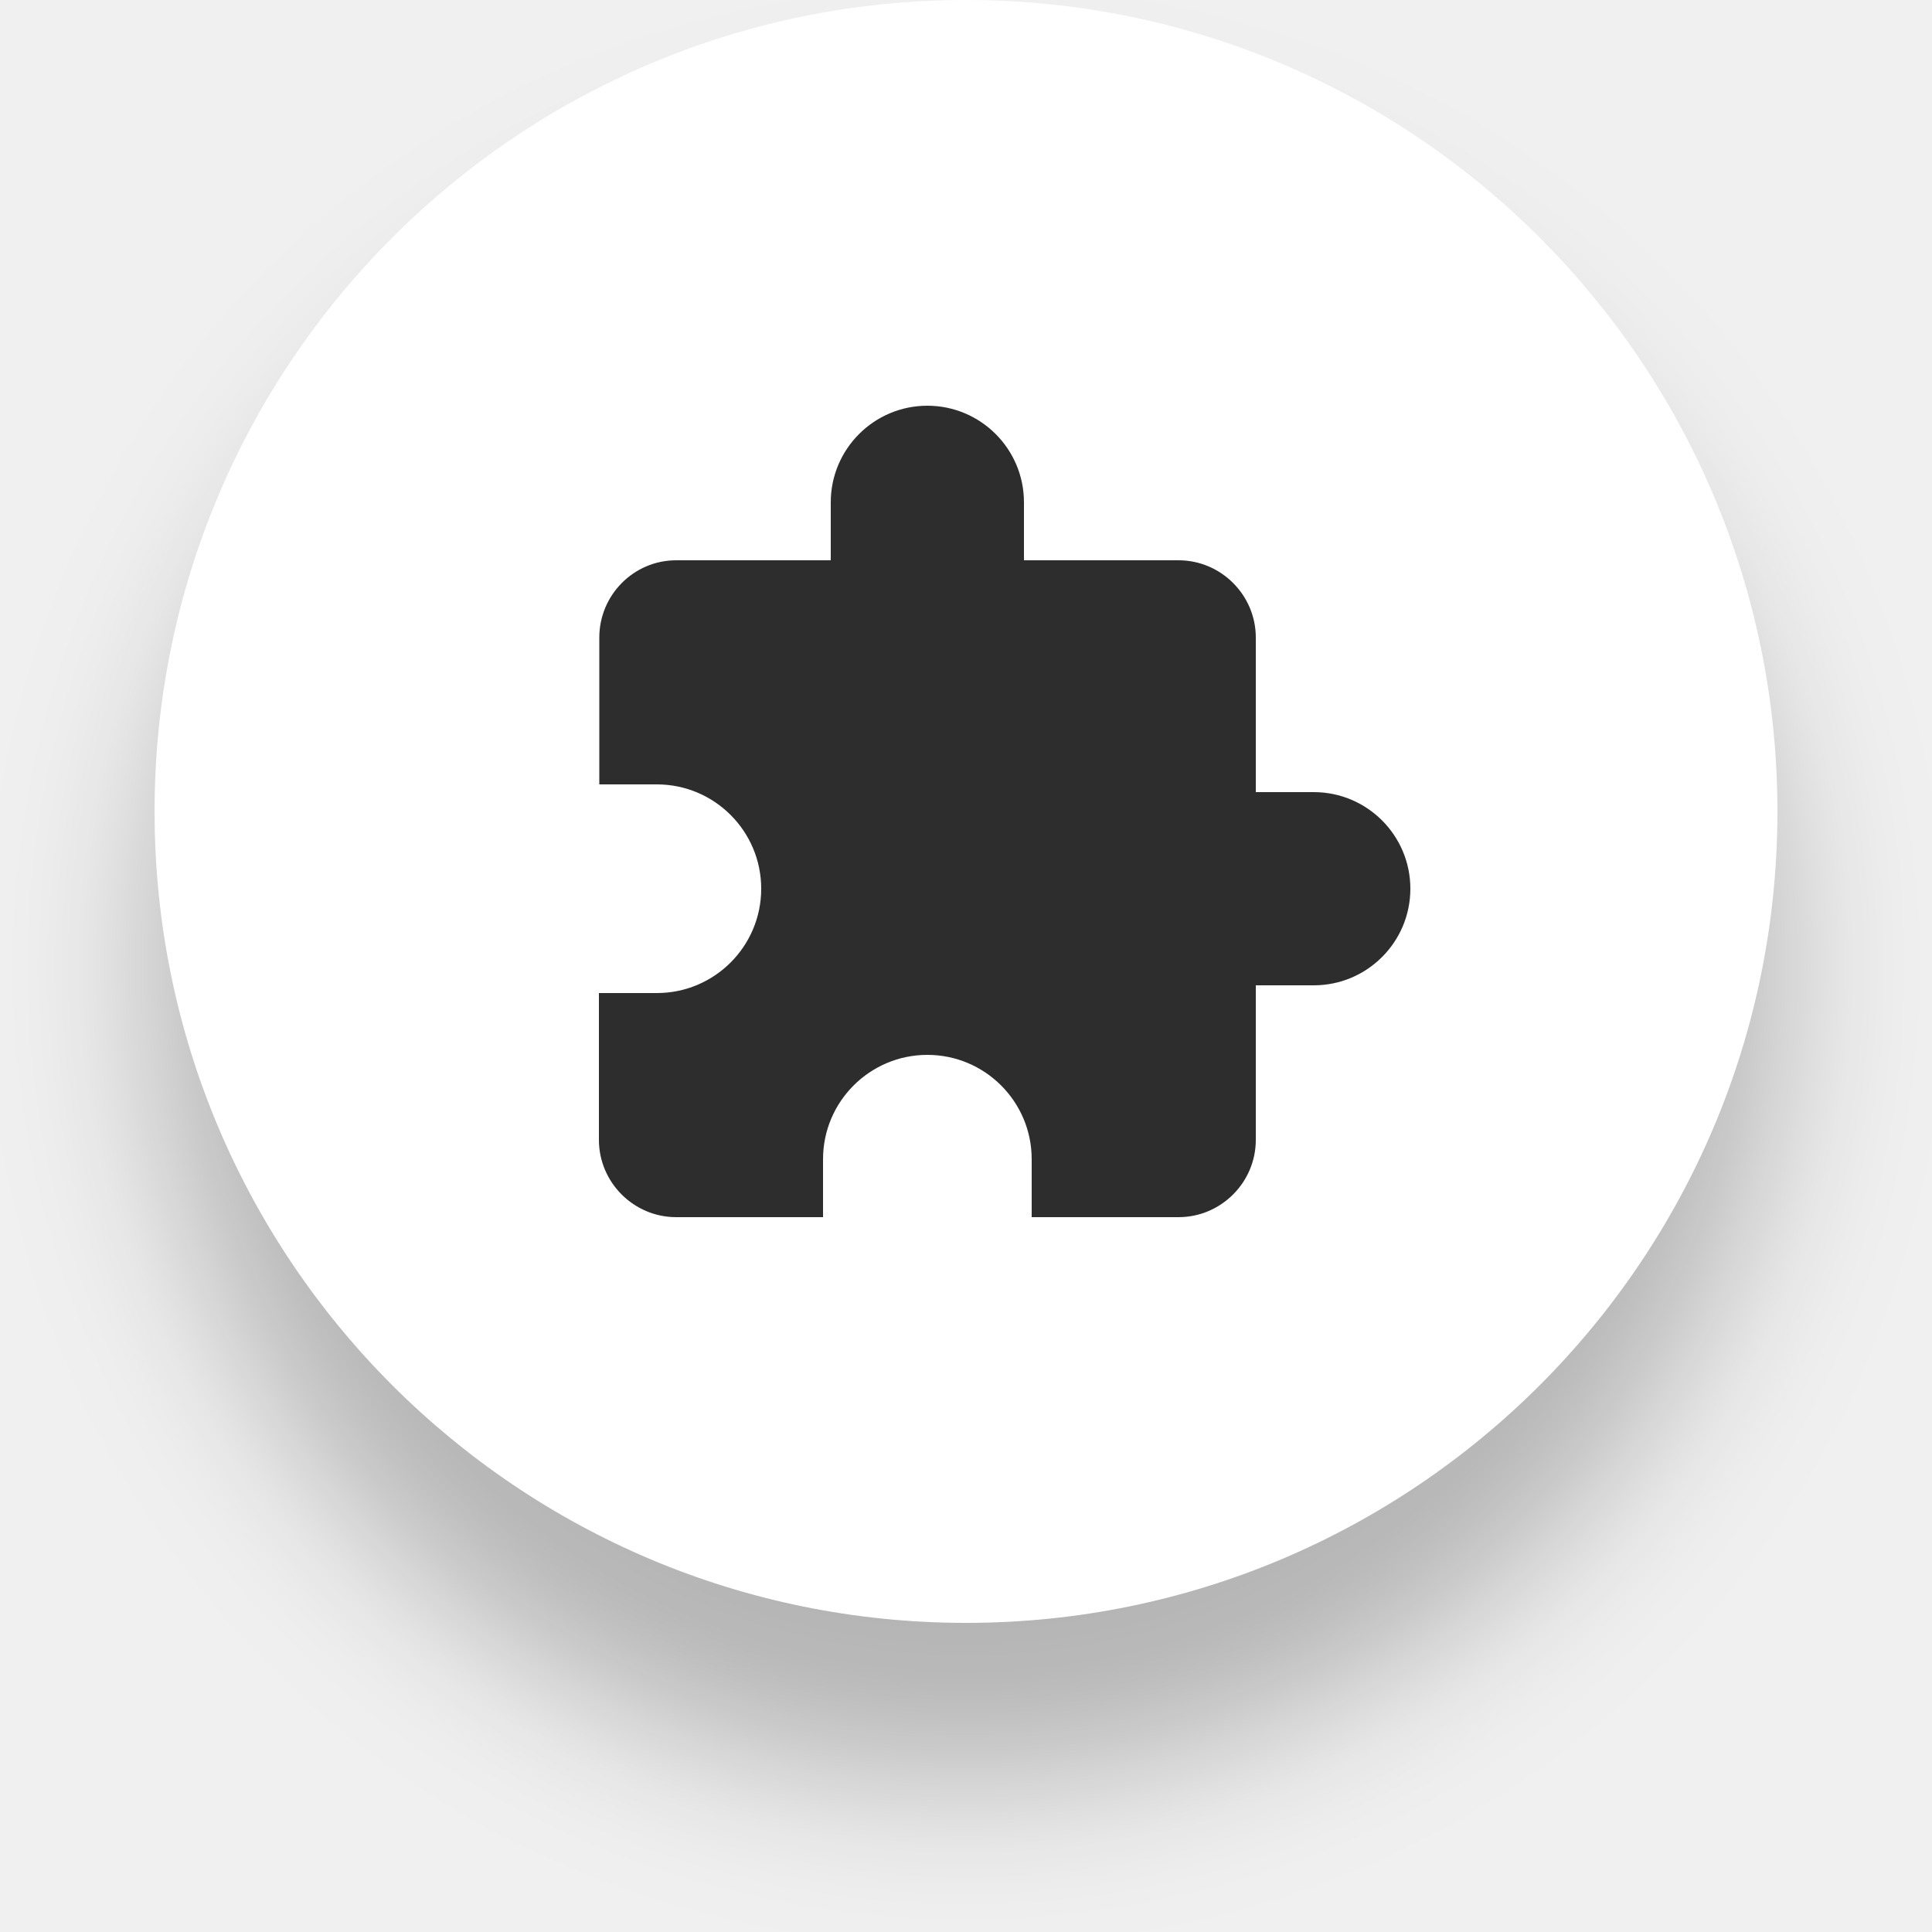
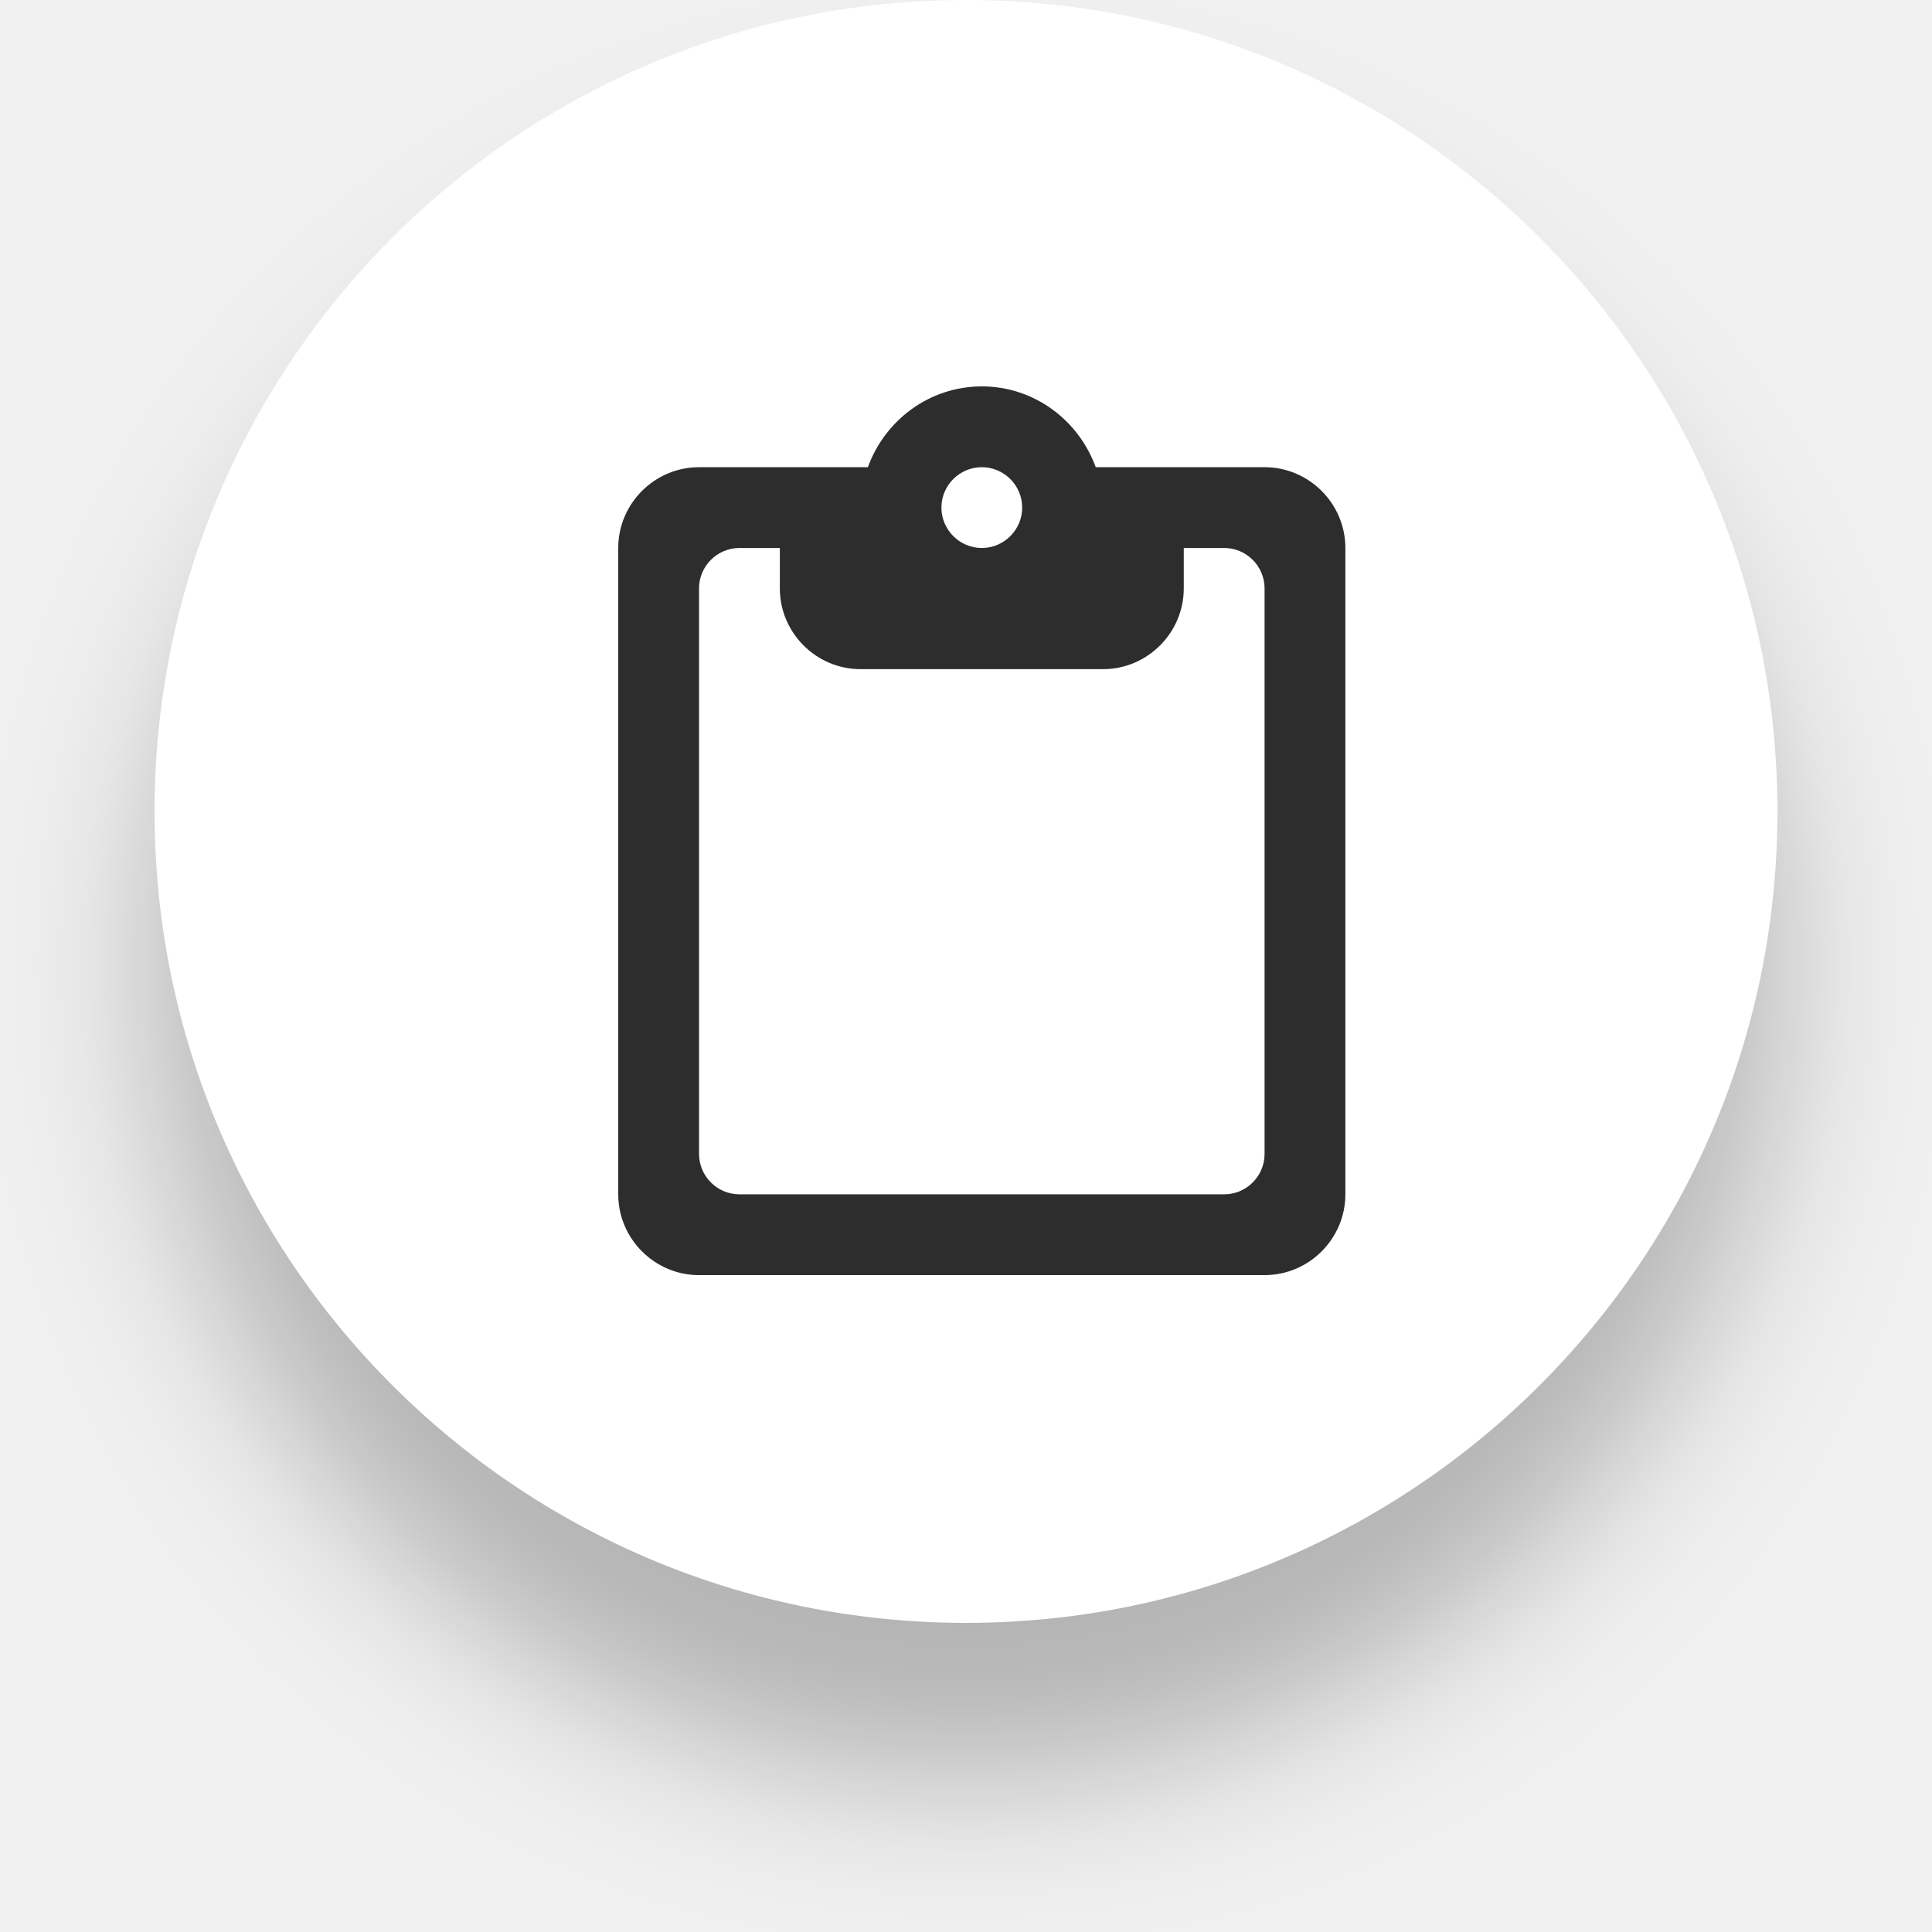
<svg xmlns="http://www.w3.org/2000/svg" width="50" height="50" viewBox="0 0 50 50" fill="none">
  <g filter="url(#filter0_d)">
    <circle cx="25" cy="21" r="21" fill="white" />
-     <path d="M34 20.5H32.5V16.5C32.5 15.4 31.6 14.5 30.5 14.5H26.5V13C26.5 11.62 25.38 10.5 24 10.5C22.62 10.5 21.5 11.62 21.5 13V14.5H17.5C16.4 14.5 15.51 15.4 15.51 16.5V20.3H17C18.49 20.3 19.7 21.51 19.7 23C19.7 24.49 18.49 25.7 17 25.7H15.5V29.5C15.5 30.6 16.4 31.5 17.5 31.5H21.3V30C21.3 28.51 22.51 27.3 24 27.3C25.49 27.3 26.7 28.51 26.7 30V31.5H30.5C31.6 31.5 32.5 30.6 32.5 29.5V25.5H34C35.38 25.5 36.5 24.38 36.5 23C36.5 21.62 35.38 20.5 34 20.5Z" fill="#2D2D2D" />
+     <path fill-rule="evenodd" clip-rule="evenodd" d="M32.727 12.091H28.357C27.918 10.878 26.768 10 25.409 10C24.05 10 22.9 10.878 22.461 12.091H18.091C16.941 12.091 16 13.032 16 14.182V30.909C16 32.059 16.941 33 18.091 33H32.727C33.877 33 34.818 32.059 34.818 30.909V14.182C34.818 13.032 33.877 12.091 32.727 12.091ZM25.409 12.091C25.984 12.091 26.454 12.561 26.454 13.136C26.454 13.711 25.984 14.182 25.409 14.182C24.834 14.182 24.364 13.711 24.364 13.136C24.364 12.561 24.834 12.091 25.409 12.091ZM19.136 30.909H31.682C32.257 30.909 32.727 30.439 32.727 29.864V15.227C32.727 14.652 32.257 14.182 31.682 14.182H30.636V15.227C30.636 16.377 29.695 17.318 28.546 17.318H22.273C21.123 17.318 20.182 16.377 20.182 15.227V14.182H19.136C18.561 14.182 18.091 14.652 18.091 15.227V29.864C18.091 30.439 18.561 30.909 19.136 30.909Z" fill="#2D2D2D" />
  </g>
  <defs>
    <filter id="filter0_d" x="0" y="0" width="50" height="50" filterUnits="userSpaceOnUse" color-interpolation-filters="sRGB">
      <feFlood flood-opacity="0" result="BackgroundImageFix" />
      <feColorMatrix in="SourceAlpha" type="matrix" values="0 0 0 0 0 0 0 0 0 0 0 0 0 0 0 0 0 0 127 0" />
      <feOffset dy="4" />
      <feGaussianBlur stdDeviation="2" />
      <feColorMatrix type="matrix" values="0 0 0 0 0 0 0 0 0 0 0 0 0 0 0 0 0 0 0.25 0" />
      <feBlend mode="normal" in2="BackgroundImageFix" result="effect1_dropShadow" />
      <feBlend mode="normal" in="SourceGraphic" in2="effect1_dropShadow" result="shape" />
    </filter>
  </defs>
</svg>
